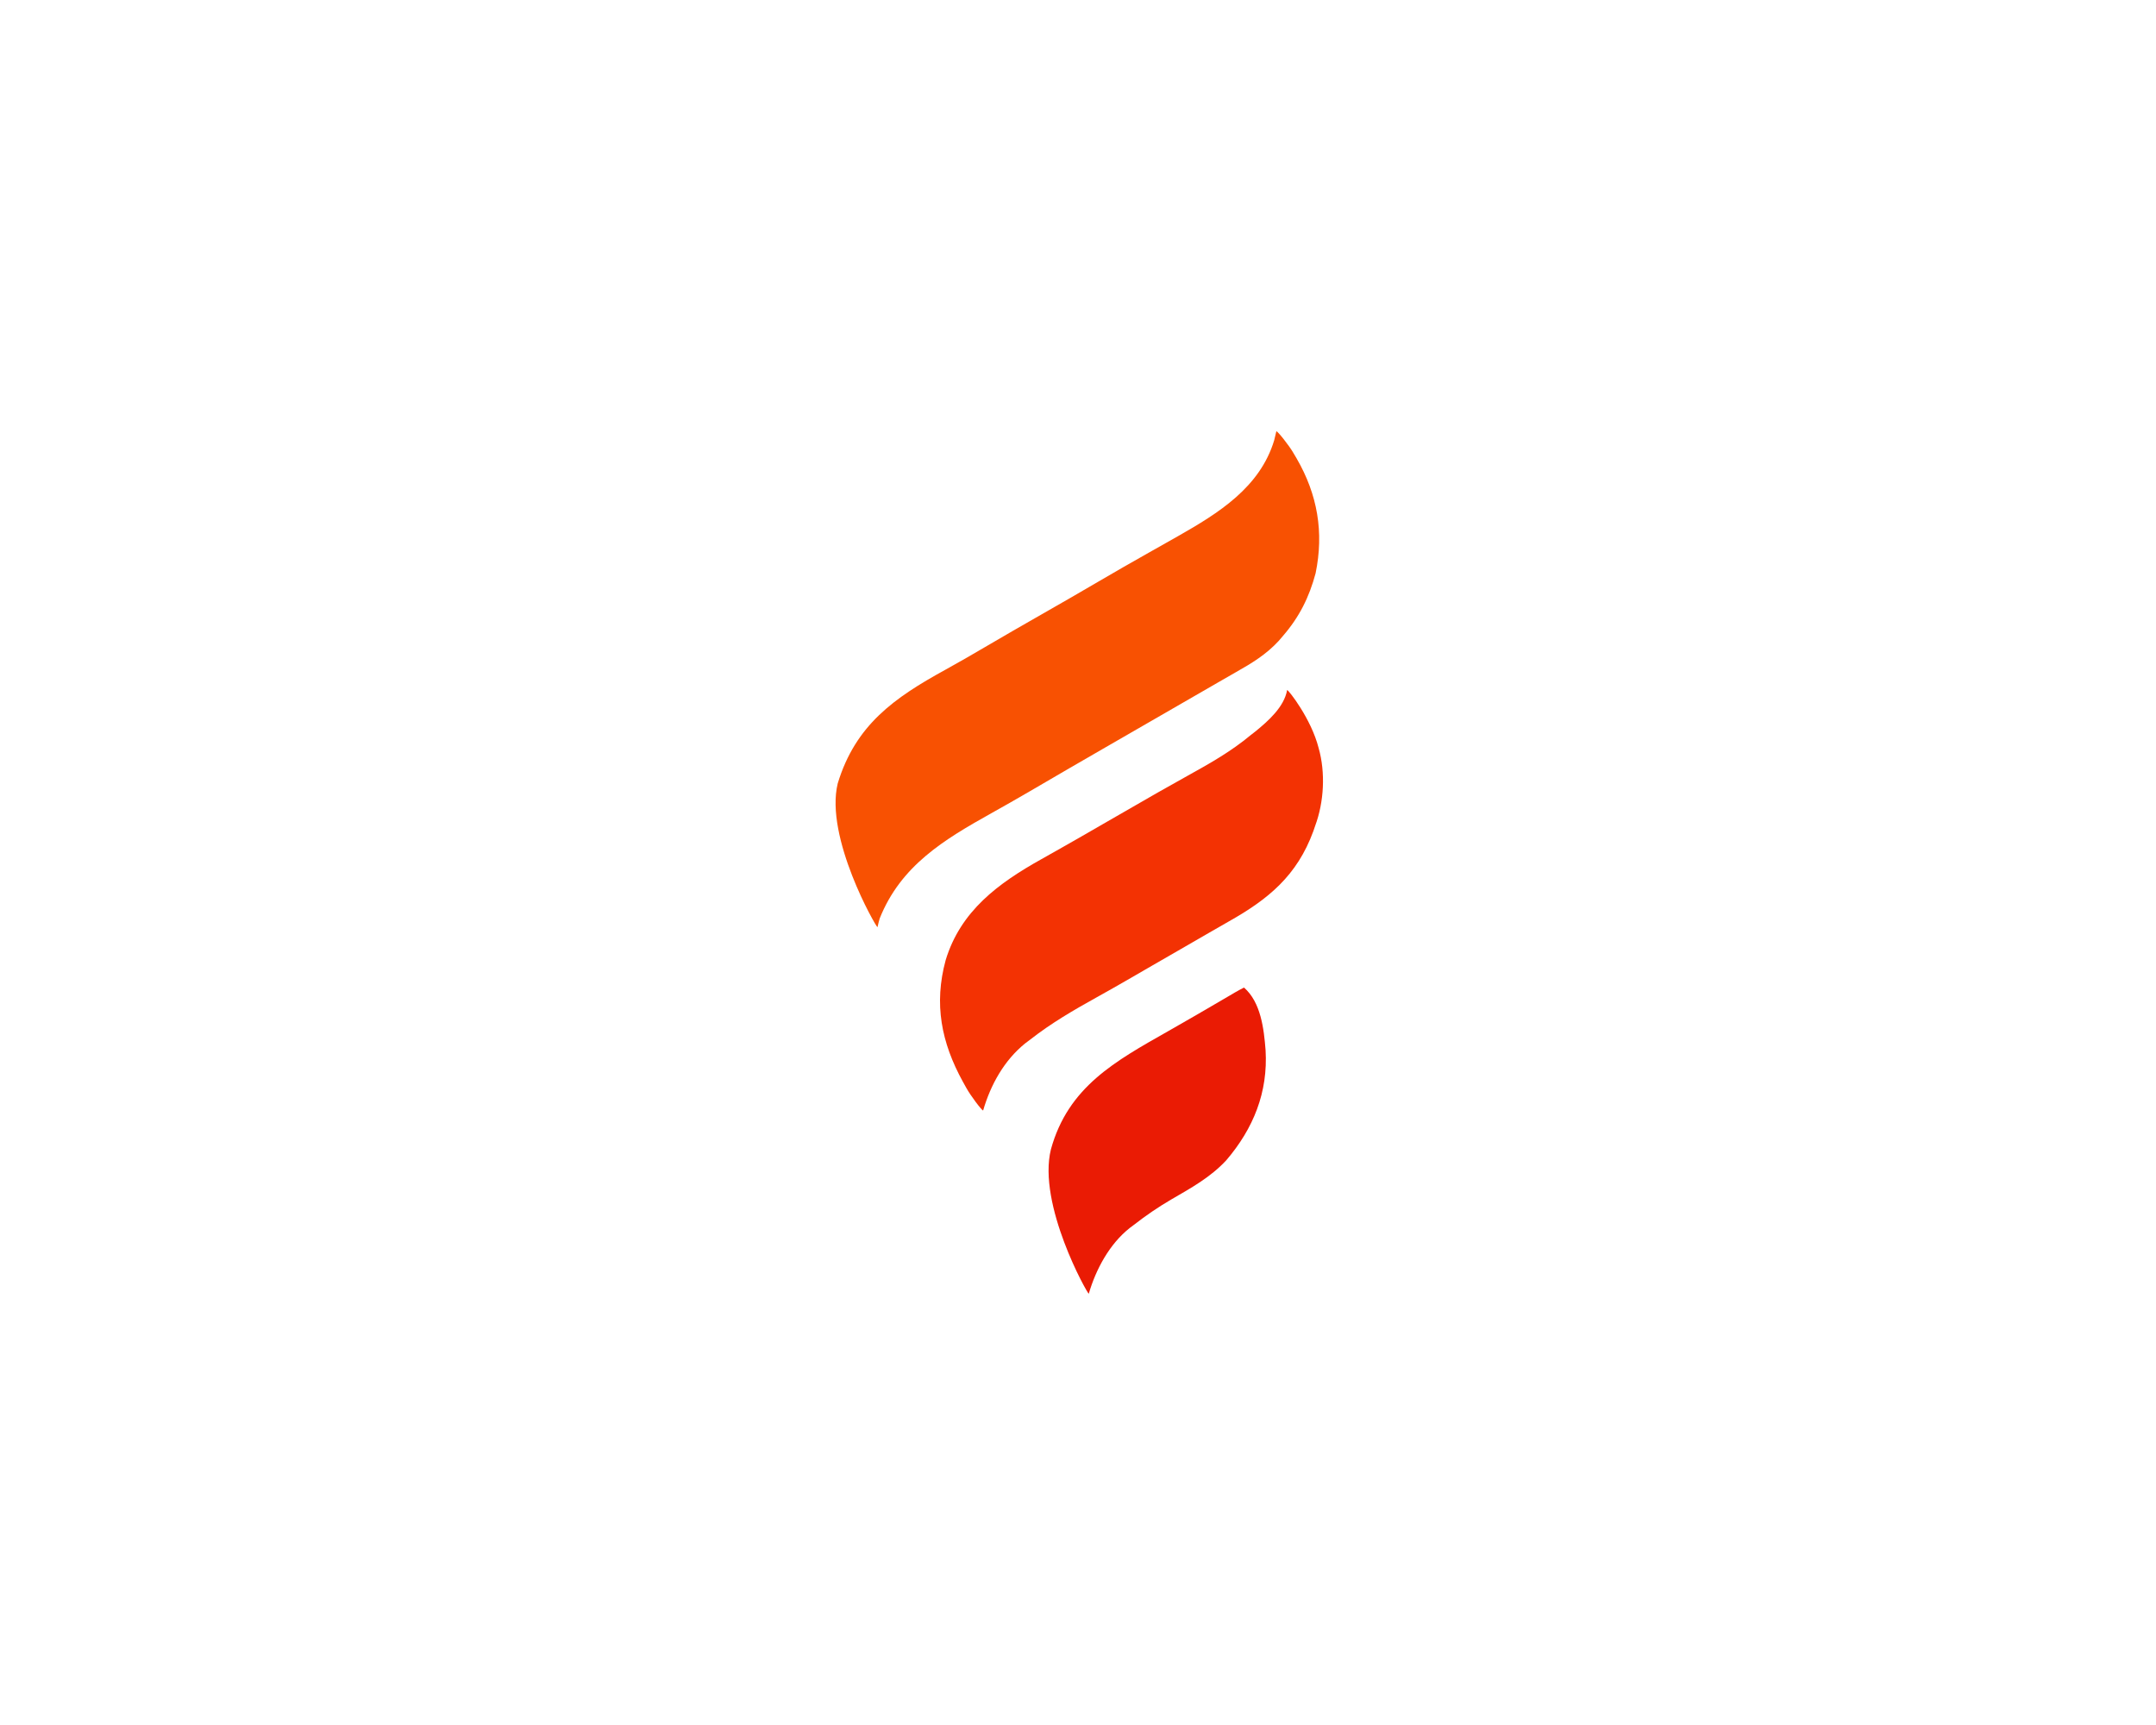
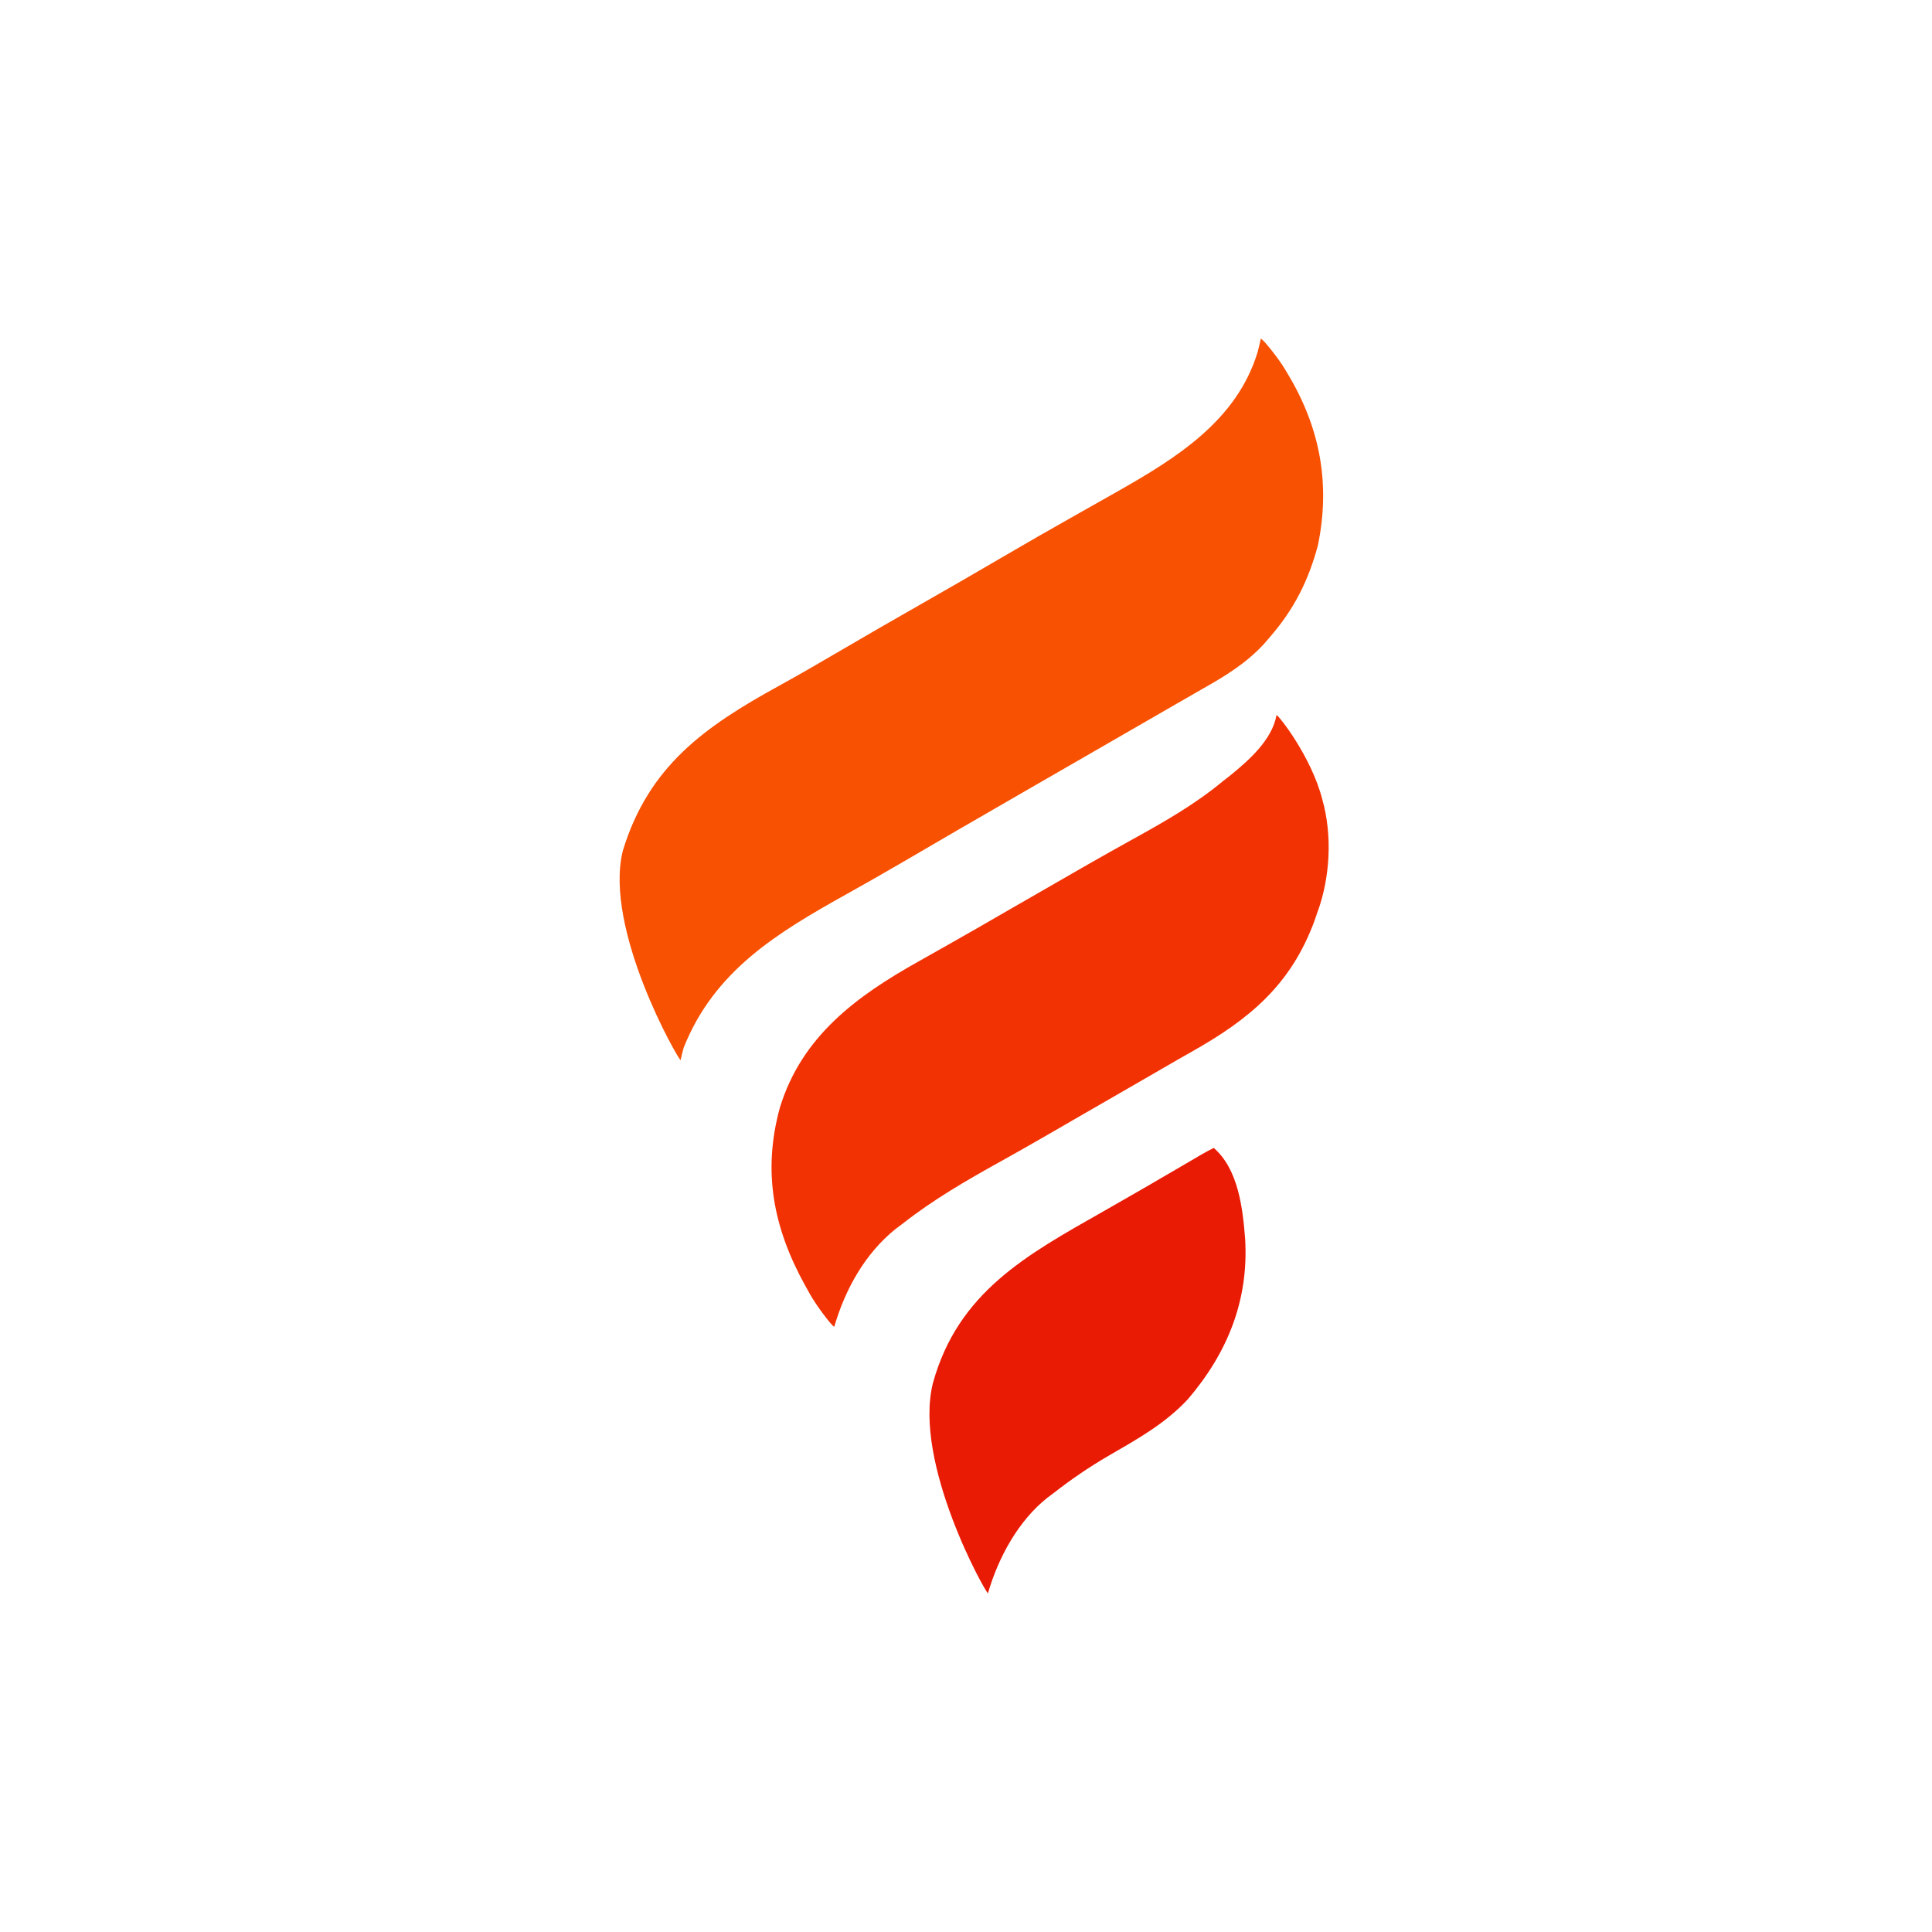
- <svg xmlns="http://www.w3.org/2000/svg" xmlns:ns1="http://vectornator.io" height="100%" stroke-miterlimit="10" style="fill-rule:nonzero;clip-rule:evenodd;stroke-linecap:round;stroke-linejoin:round;" version="1.1" viewBox="0 0 1000 800" width="100%" xml:space="preserve">
+ <svg xmlns="http://www.w3.org/2000/svg" xmlns:ns1="http://vectornator.io" height="100%" stroke-miterlimit="10" style="fill-rule:nonzero;clip-rule:evenodd;stroke-linecap:round;stroke-linejoin:round;" version="1.1" viewBox="190 92 616 616" width="100%" xml:space="preserve">
  <defs />
  <g id="Layer-1" ns1:layerName="Layer 1">
    <g opacity="1" ns1:layerName="Group 1">
      <path d="M592 200C592.66 200 597.842 206.536 599.75 209.812C600.289 210.722 600.828 211.631 601.383 212.568C611.118 229.367 614.113 246.834 610.211 265.844C607.212 277.061 602.605 286.236 595 295C594.049 296.112 594.049 296.112 593.078 297.246C587.343 303.466 580.731 307.511 573.444 311.617C570.673 313.185 567.918 314.778 565.164 316.375C559.591 319.604 554.01 322.818 548.427 326.028C542.948 329.18 537.474 332.34 532 335.5C525.478 339.264 518.955 343.026 512.43 346.785C500.88 353.44 489.348 360.123 477.847 366.863C471.9 370.338 465.917 373.739 459.902 377.094C437.771 389.456 417.793 401.452 408 426C407.632 427.324 407.28 428.654 407 430C406.34 430 382.439 388.331 388.562 363.312C396.803 336.206 414.786 323.632 438.371 310.668C444.578 307.252 450.705 303.715 456.812 300.125C465.508 295.023 474.24 289.99 483 285C491.8 279.987 500.574 274.932 509.312 269.812C517.149 265.222 525.023 260.705 532.938 256.25C536.626 254.169 540.314 252.086 544 250C545.217 249.312 545.217 249.312 546.459 248.609C565.167 237.982 584.4 226.034 591 204.188C591.354 202.797 591.696 201.403 592 200Z" fill="#f85102" fill-rule="nonzero" opacity="1" stroke="none" ns1:layerName="Curve" />
      <path d="M597 320C597.66 320 608.168 333.365 611.609 346.906C614.856 358.315 614.104 371.979 610 383C609.722 383.813 609.443 384.627 609.156 385.465C601.609 406.058 588.358 416.976 569.887 427.371C566.859 429.079 563.85 430.817 560.844 432.562C556.476 435.097 552.102 437.622 547.723 440.137C543.268 442.695 538.817 445.26 534.371 447.832C532.743 448.774 532.743 448.774 531.082 449.734C528.91 450.99 526.738 452.247 524.567 453.504C519.315 456.537 514.05 459.54 508.746 462.48C498.022 468.43 487.67 474.435 478 482C476.749 482.942 476.749 482.942 475.473 483.902C465.736 491.775 459.472 503.102 456 515C455.34 515 450.161 508.087 448.25 504.625C447.711 503.659 447.172 502.694 446.617 501.699C436.594 483.486 433.081 465.624 438.621 445.277C445.542 422.475 463.01 409.634 483.062 398.438C484.289 397.746 485.515 397.053 486.74 396.36C488.627 395.293 490.514 394.227 492.403 393.163C498.775 389.572 505.107 385.914 511.438 382.25C519.179 377.778 526.926 373.313 534.688 368.875C535.523 368.396 536.359 367.917 537.22 367.424C541.792 364.809 546.382 362.23 550.992 359.684C561.197 354.03 571.009 348.49 580 341C580.728 340.433 581.457 339.866 582.207 339.281C588.357 334.295 595.631 327.797 597 320Z" fill="#f33203" fill-rule="nonzero" opacity="1" stroke="none" ns1:layerName="Curve" />
      <path d="M577 458C584.85 464.843 586.233 477.235 587 487C588.183 506.546 581.379 523.361 568.75 538.125C561.447 545.984 552.521 550.906 543.333 556.229C537.255 559.779 531.549 563.663 526 568C525.348 568.487 524.695 568.975 524.023 569.477C514.652 576.866 508.282 588.663 505 600C504.34 600 481.094 558.577 487.442 533.017C495.465 504.001 517.259 492.154 541.837 478.213C550.504 473.297 559.116 468.291 567.712 463.253C568.645 462.707 569.578 462.161 570.539 461.598C571.356 461.118 572.173 460.639 573.014 460.145C574.321 459.391 575.651 458.675 577 458Z" fill="#ea1b04" fill-rule="nonzero" opacity="1" stroke="none" ns1:layerName="Curve" />
    </g>
  </g>
</svg>
